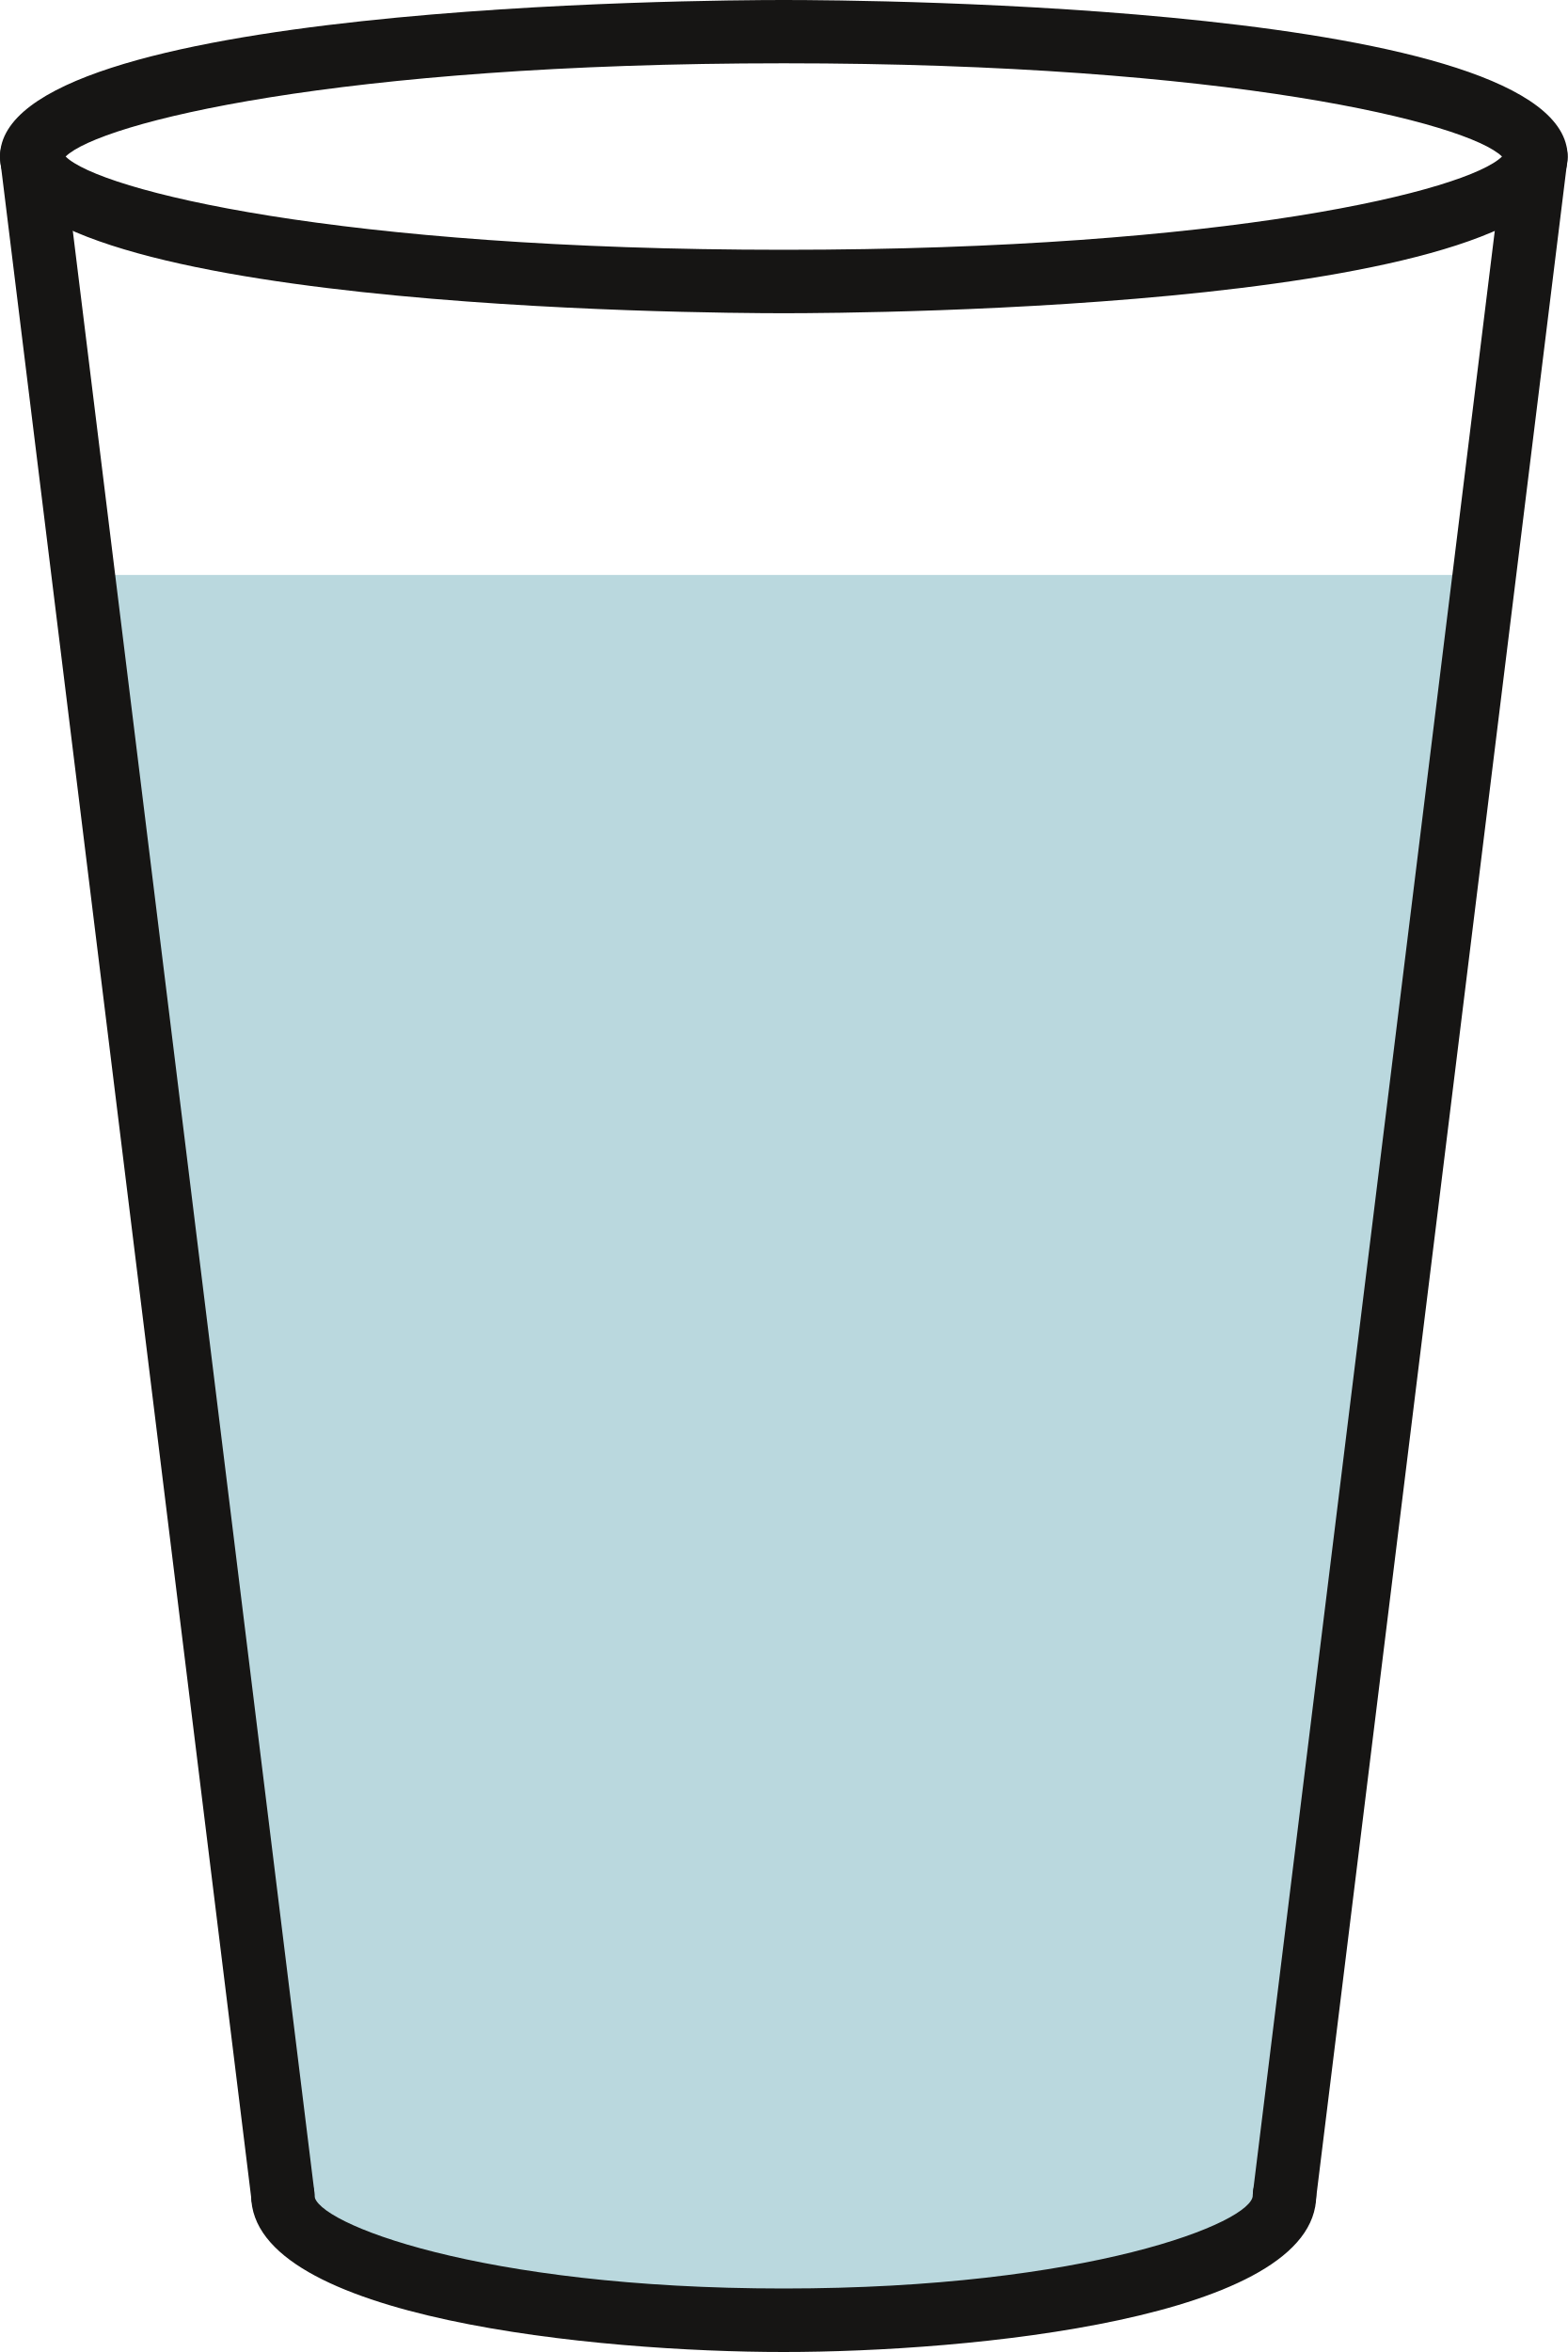
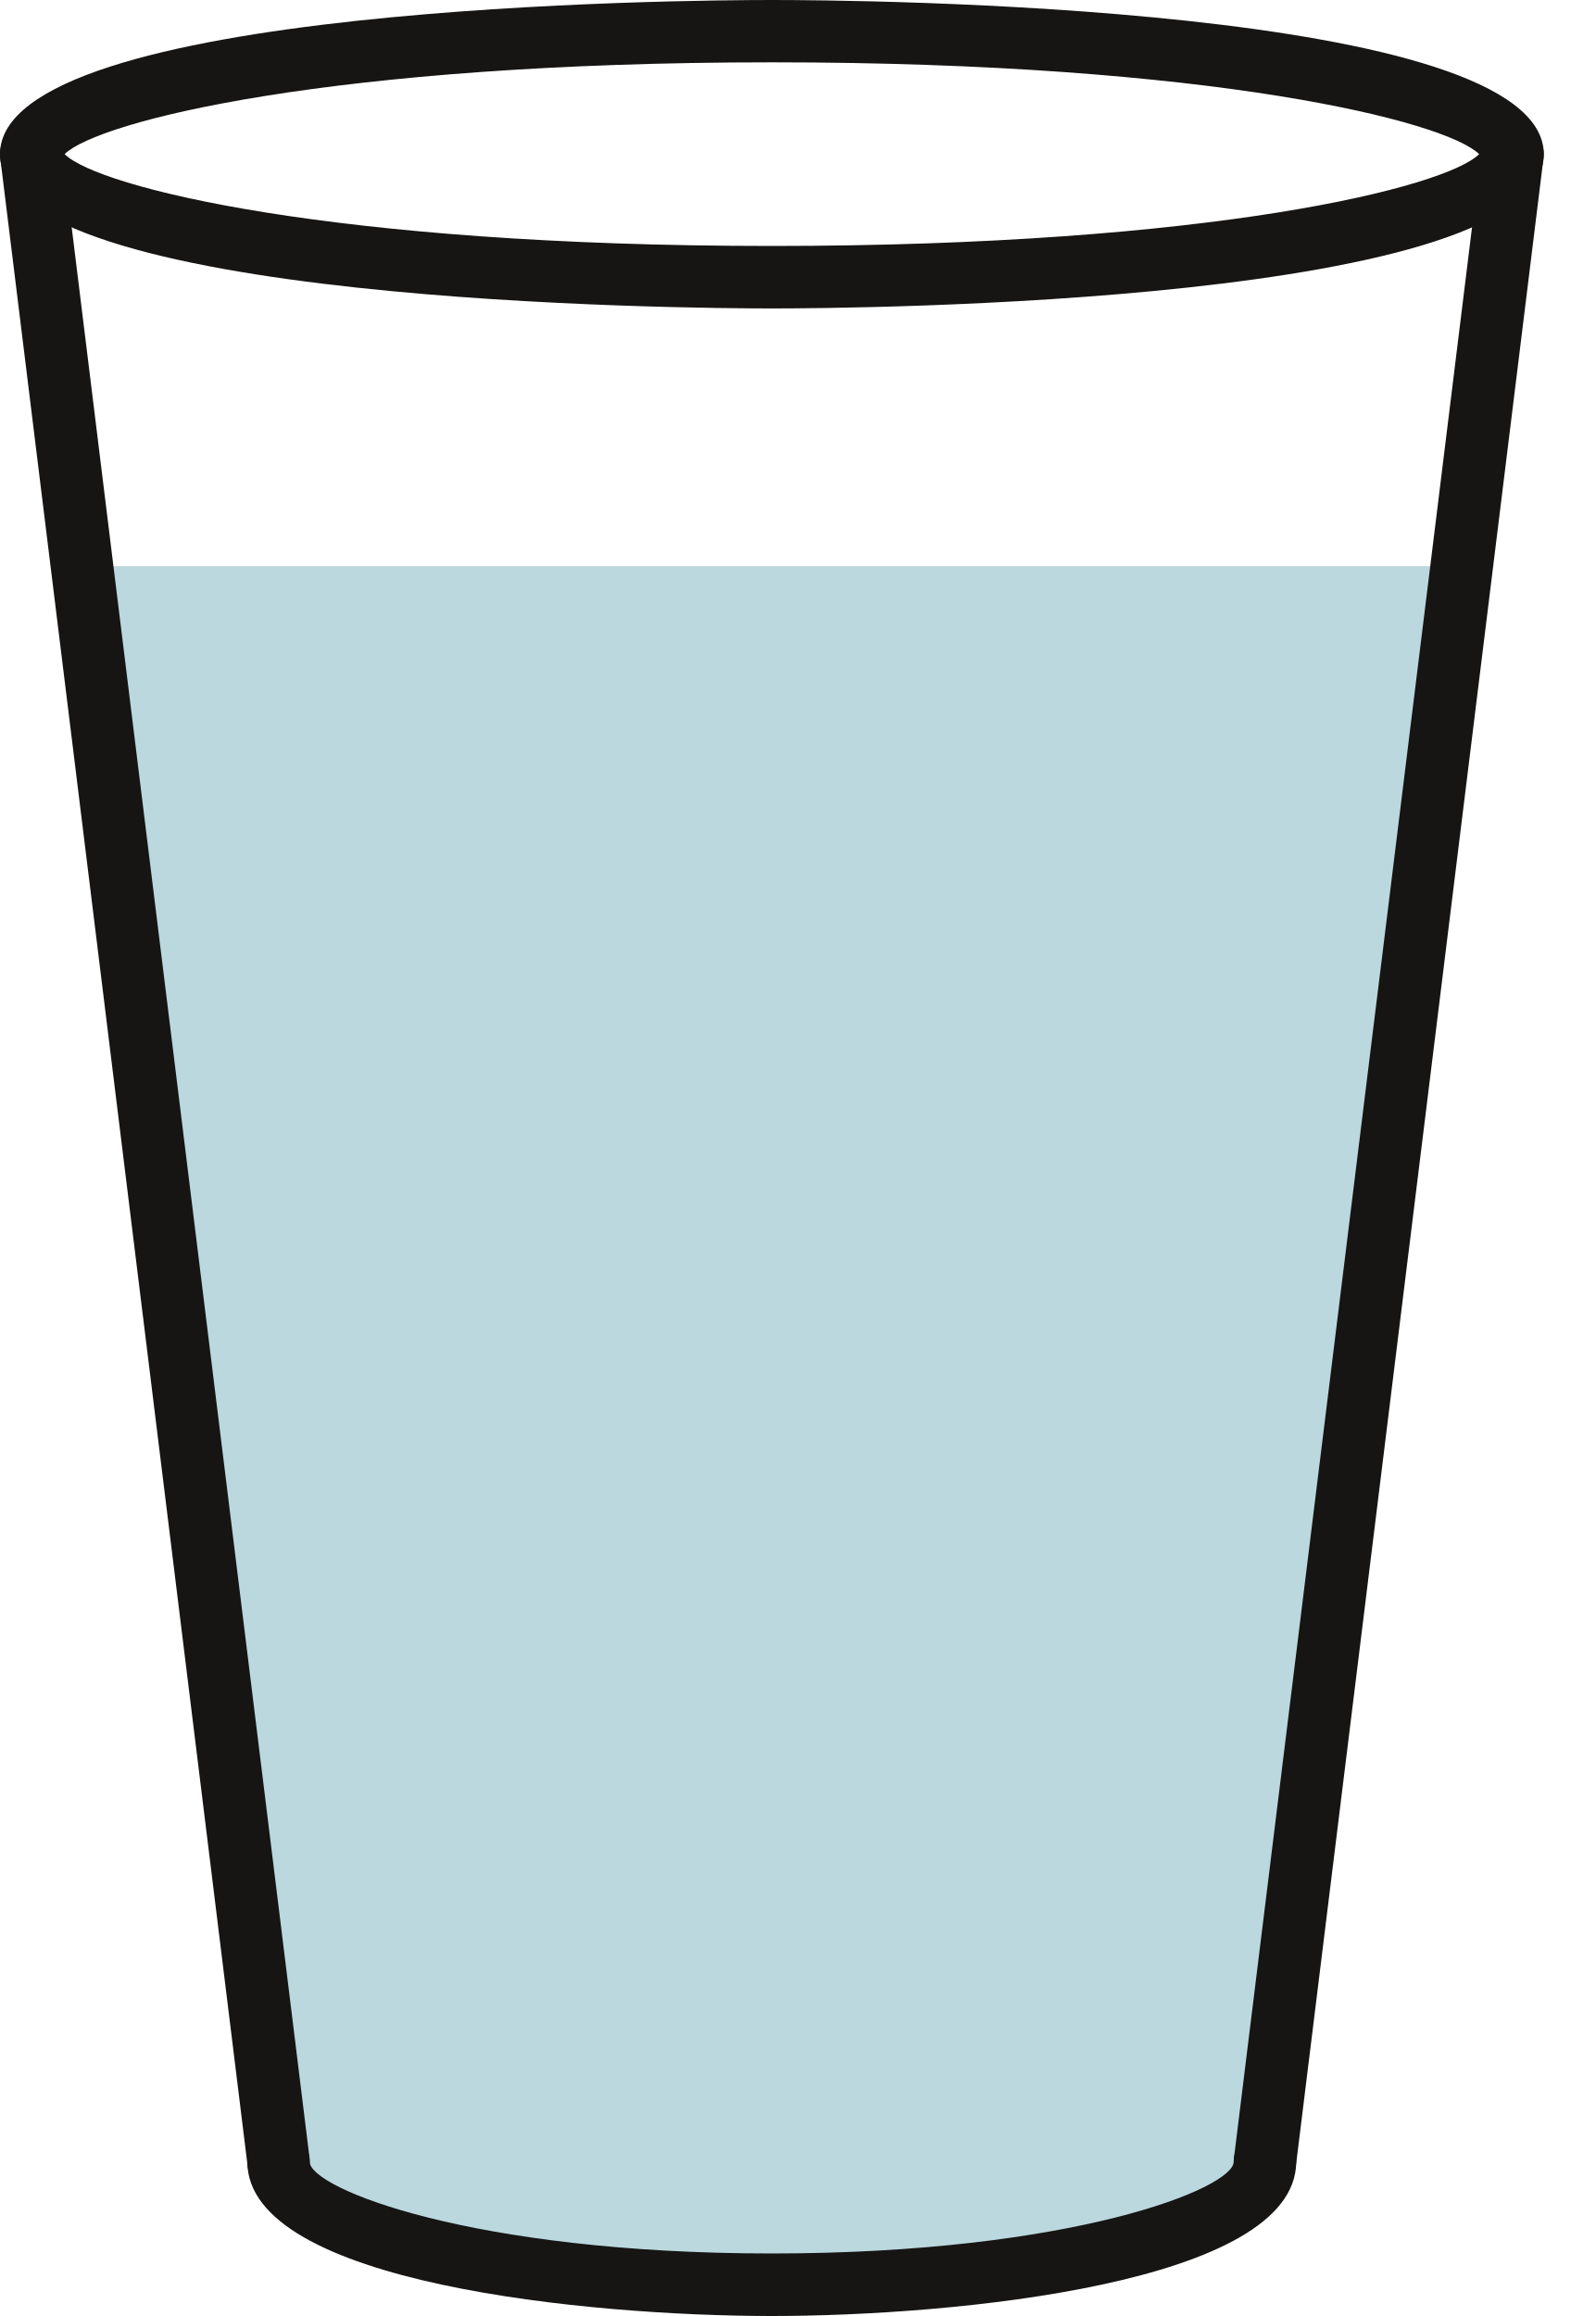
- <svg xmlns="http://www.w3.org/2000/svg" width="30" height="45" viewBox="0 0 30 45" fill="none">
+ <svg xmlns="http://www.w3.org/2000/svg" width="31" height="45" viewBox="0 0 31 45" fill="none">
  <g filter="url(#filter0_b_1587_10997)">
    <path d="M4.809 41.548C4.888 43.884 11.496 44.501 14.999 44.501C18.502 44.501 25.109 43.884 25.188 41.548L28.873 11.679C28.894 11.508 28.839 11.333 28.725 11.202C28.609 11.072 28.444 11 28.269 11H1.728C1.557 11 1.389 11.072 1.276 11.202C1.159 11.333 1.107 11.508 1.128 11.679L4.809 41.548Z" fill="#BAD8DE" />
  </g>
  <path fill-rule="evenodd" clip-rule="evenodd" d="M14.999 5.993C13.466 5.993 0 5.911 0 2.995C0 0.082 13.466 0 14.999 0C16.537 0 29.999 0.082 29.999 2.995C29.999 5.911 16.537 5.993 14.999 5.993ZM1.256 2.995C1.908 3.64 6.447 4.779 14.999 4.779C23.553 4.779 28.091 3.64 28.743 2.995C28.091 2.353 23.553 1.211 14.999 1.211C6.447 1.211 1.908 2.353 1.256 2.995ZM28.802 3.067H28.805H28.802Z" fill="#161514" />
  <path d="M14.995 45C11.472 45 4.806 44.372 4.806 42.002C4.806 41.669 5.077 41.398 5.41 41.398C5.746 41.398 6.017 41.669 6.017 42.002C6.017 42.52 9.163 43.785 14.995 43.785C20.828 43.785 23.974 42.52 23.974 42.002C23.974 41.669 24.245 41.398 24.581 41.398C24.914 41.398 25.188 41.669 25.188 42.002C25.188 44.372 18.522 45 14.995 45Z" fill="#161514" />
  <path d="M5.412 42.609C5.11 42.609 4.849 42.386 4.811 42.078L0.005 3.071C-0.037 2.738 0.2 2.436 0.53 2.395C0.866 2.354 1.168 2.59 1.209 2.923L6.015 41.93C6.057 42.263 5.82 42.565 5.487 42.606C5.463 42.609 5.439 42.609 5.412 42.609Z" fill="#161514" />
  <path d="M24.583 42.609C24.559 42.609 24.535 42.609 24.508 42.606C24.175 42.565 23.938 42.263 23.979 41.93L28.789 2.923C28.827 2.59 29.129 2.354 29.465 2.395C29.798 2.436 30.035 2.738 29.994 3.071L25.183 42.078C25.146 42.386 24.885 42.609 24.583 42.609Z" fill="#161514" />
  <defs>
    <filter id="filter0_b_1587_10997" x="-4.563" y="5.314" width="39.126" height="44.874" filterUnits="userSpaceOnUse" color-interpolation-filters="sRGB">
      <feFlood flood-opacity="0" result="BackgroundImageFix" />
      <feGaussianBlur in="BackgroundImageFix" stdDeviation="2.843" />
      <feComposite in2="SourceAlpha" operator="in" result="effect1_backgroundBlur_1587_10997" />
      <feBlend mode="normal" in="SourceGraphic" in2="effect1_backgroundBlur_1587_10997" result="shape" />
    </filter>
  </defs>
</svg>
